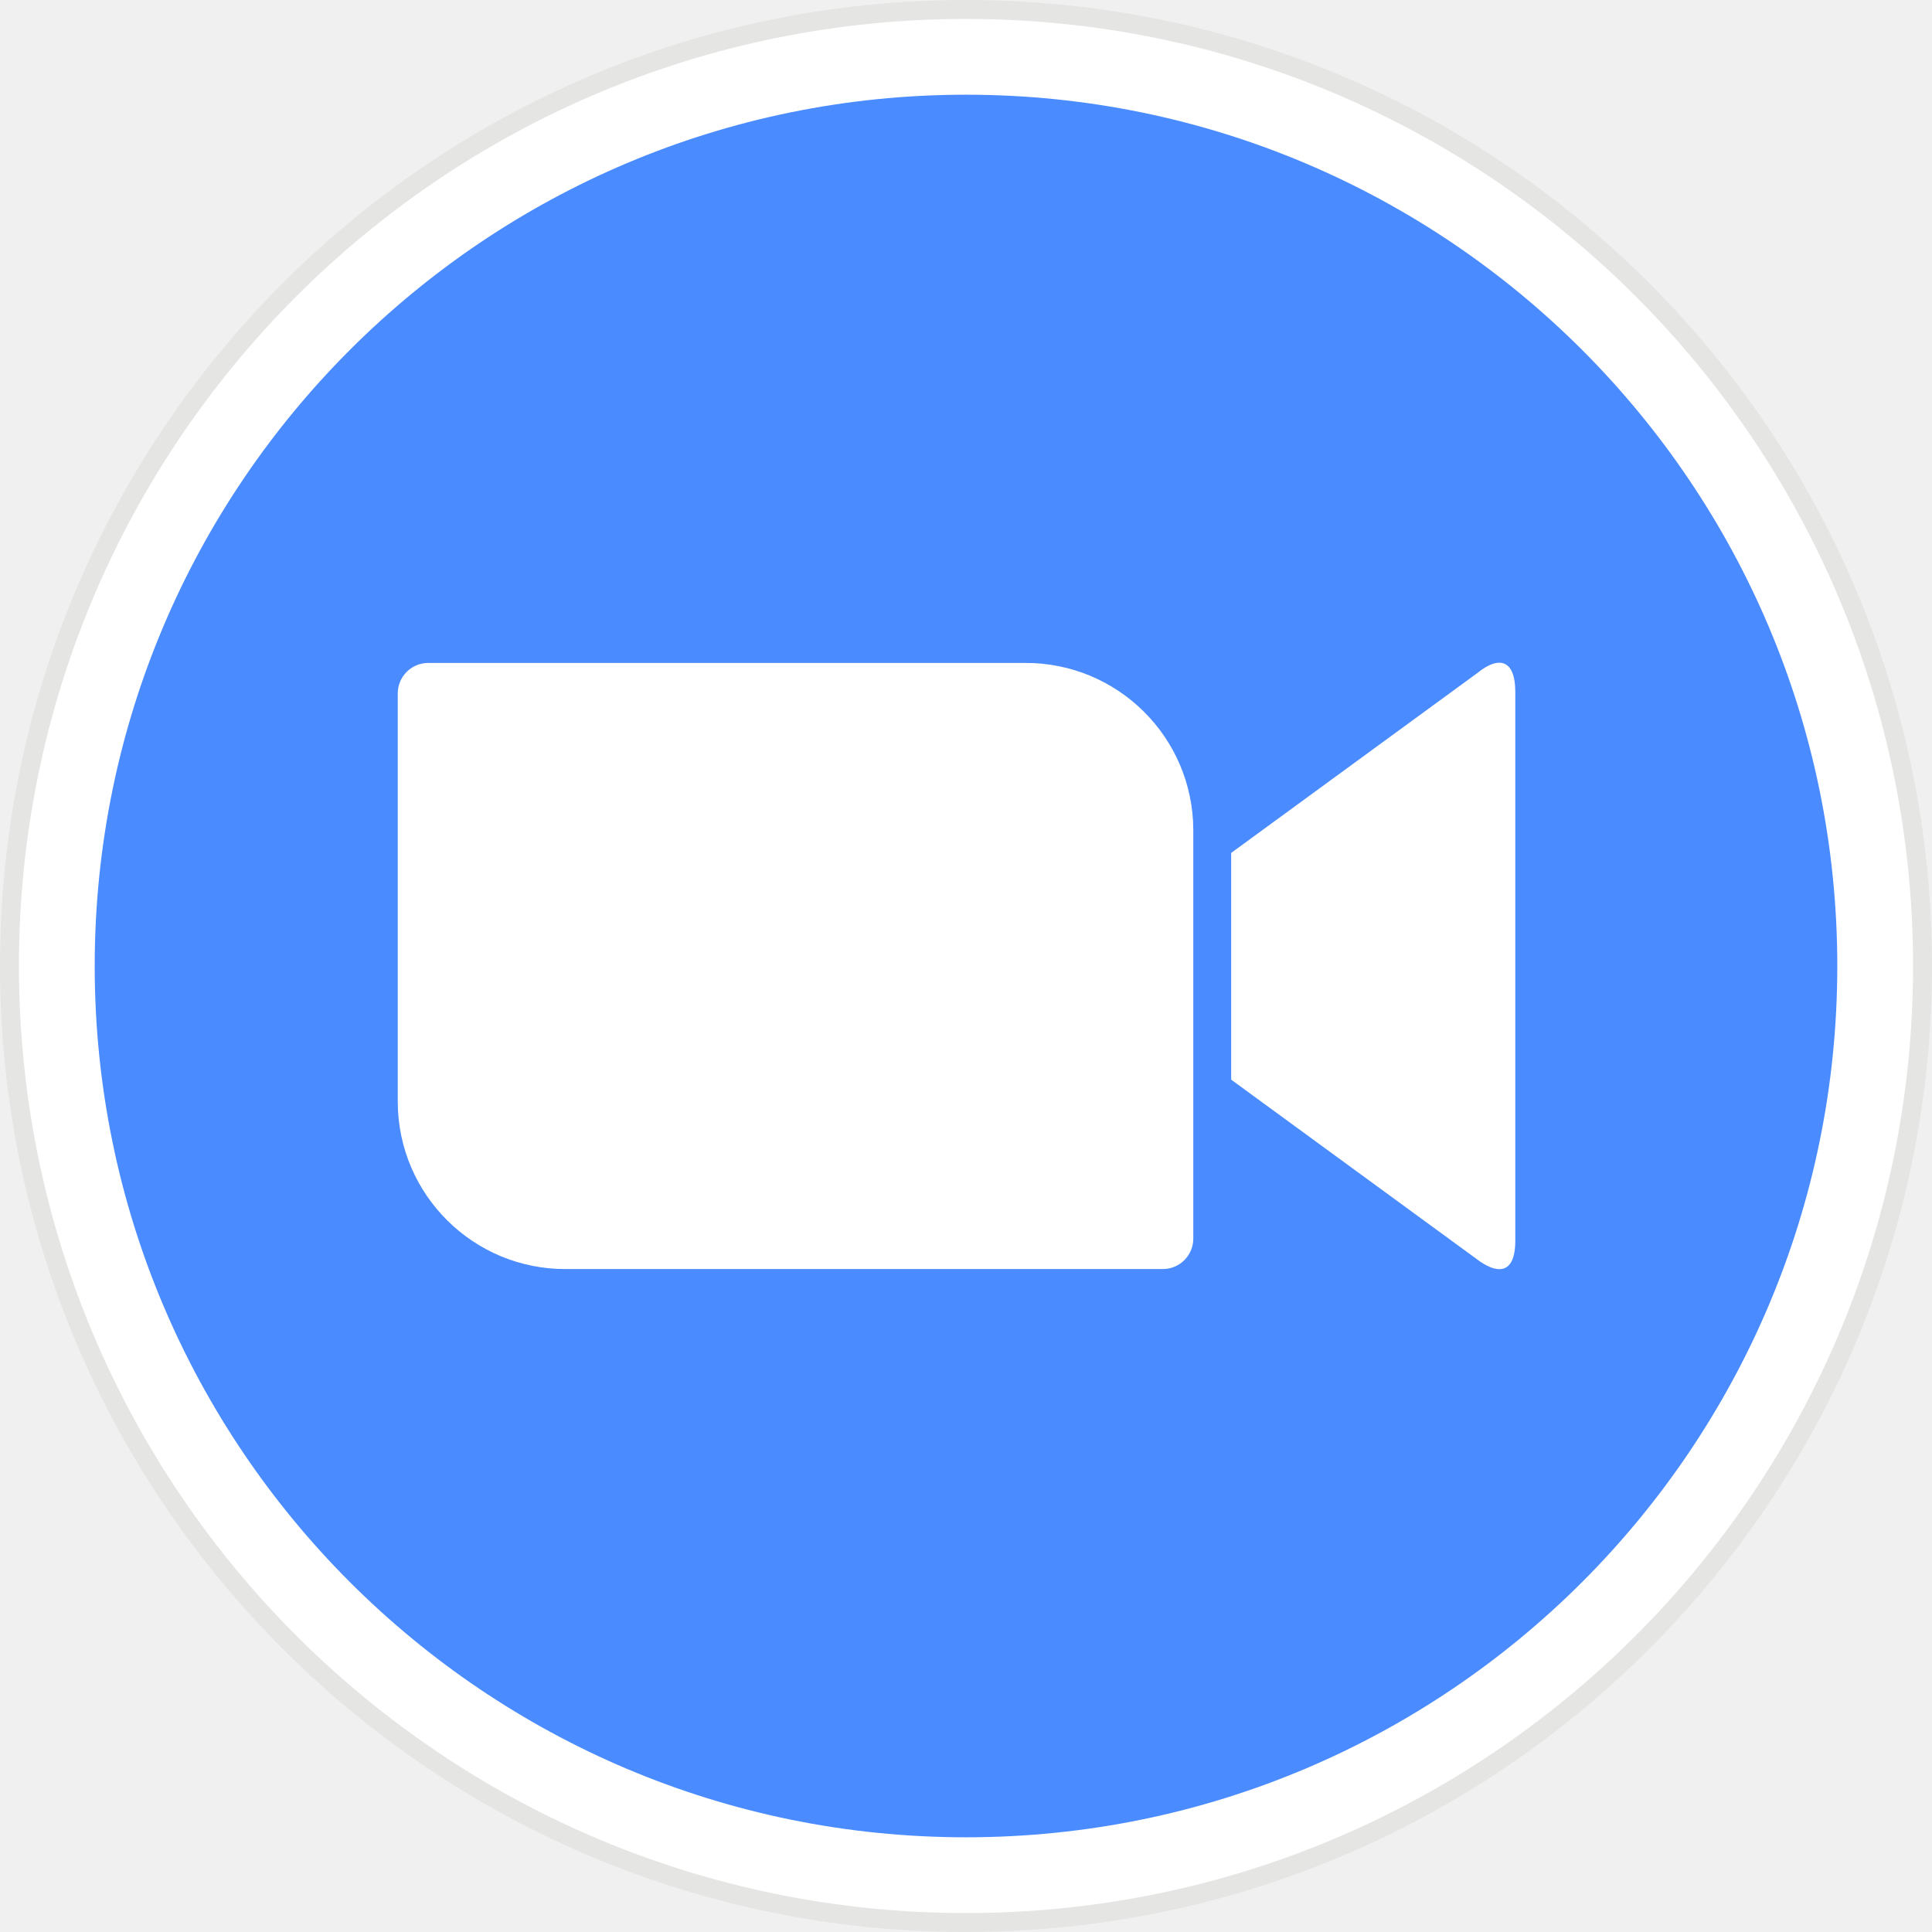
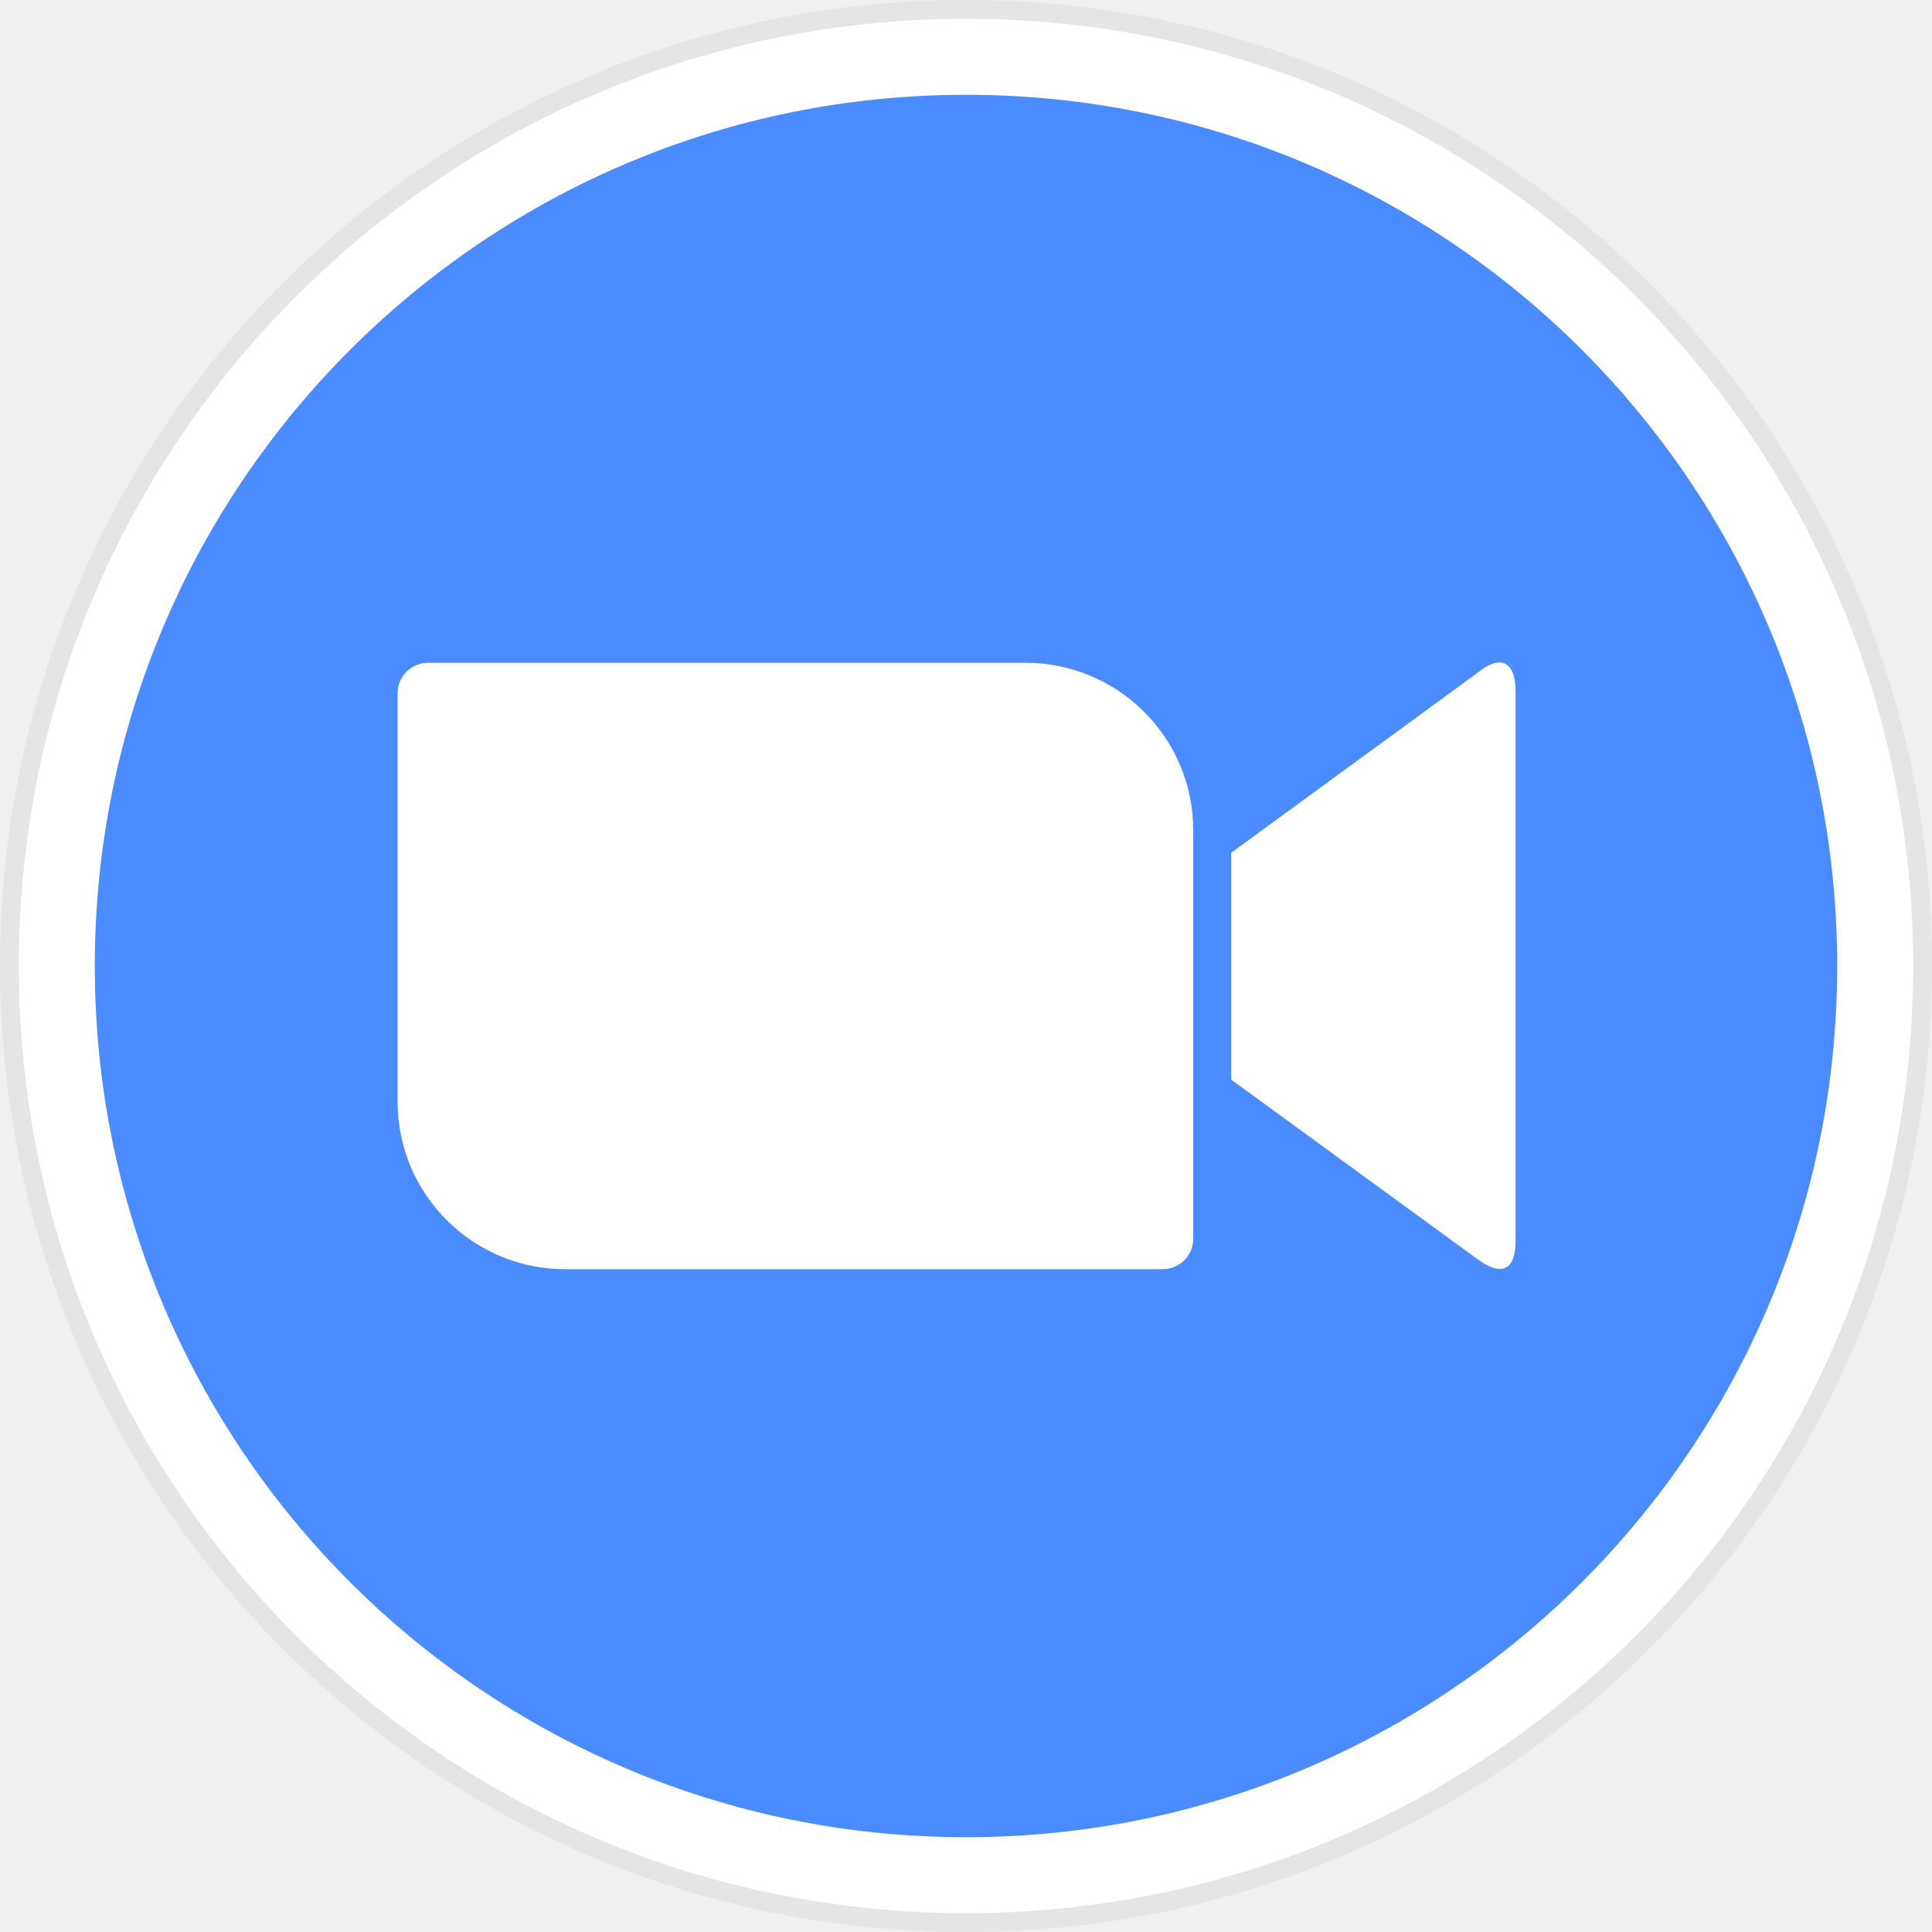
- <svg xmlns="http://www.w3.org/2000/svg" viewBox="0 0 32 32" width="64" height="64">
-   <style>.N{fill:none}.O{clip-path:url(#A)}.P{clip-rule:evenodd}</style>
+ <svg xmlns="http://www.w3.org/2000/svg" shape-rendering="geometricPrecision" text-rendering="geometricPrecision" image-rendering="optimizeQuality" fill-rule="evenodd" clip-rule="evenodd" viewBox="0 0 1329.08 1329.08">
  <defs>
-     <clipPath id="A">
-       <path d="M-200-175H800v562H-200z" class="N" />
-     </clipPath>
-     <clipPath id="B">
-       <path d="M370 89a24 24 0 1 1-34 0 24 24 0 0 1 34 0zm-17-23a40 40 0 1 1-.05 0zm101 23a24 24 0 1 1-34 0 24 24 0 0 1 34 0zm11.3-11.3A40 40 0 1 1 437 66a40 40 0 0 1 28.28 11.72zM253 145.8l4 .2h60l-.2-4c-.54-6.6-5.2-11.4-11.8-11.8l-4-.2h-36l48-48-.2-4A12.1 12.1 0 0 0 301 66.2l-4-.2h-60l.2 4A12.41 12.41 0 0 0 249 81.8l4 .2h36l-48 48 .2 4a12.23 12.23 0 0 0 11.8 11.8zM526.84 90a17.29 17.29 0 0 1 2 8l.2 4v28l.2 4A12.29 12.29 0 0 0 541 145.8l4 .2v-44l.2-4a17.44 17.44 0 0 1 2-8.05 16 16 0 0 1 27.69.05 17.54 17.54 0 0 1 1.94 8l.2 4v28l.2 4A12.24 12.24 0 0 0 589 145.8l4 .2V98a32 32 0 0 0-56-21.17 32 32 0 0 0-41.92-5.35C492 68 485 66 481 66v80l4-.2c6.68-.44 11.54-5.16 11.8-11.8l.2-4v-28l.2-4a17.45 17.45 0 0 1 2-8 16 16 0 0 1 27.68 0z" class="N P" />
-     </clipPath>
-     <clipPath id="C">
-       <circle cx="107" cy="106" r="102" class="N" />
-     </clipPath>
-     <clipPath id="D">
-       <circle cx="107" cy="106" r="100" class="N" />
-     </clipPath>
-     <clipPath id="E">
-       <circle cx="107" cy="106" r="92" class="N" />
-     </clipPath>
-     <clipPath id="F">
-       <path d="M135 94.06l26-19c2.27-1.85 4-1.42 4 2V135c0 3.84-2.16 3.4-4 2l-26-19zM47 77.2v43.2A17.69 17.69 0 0 0 64.77 138h63a3.22 3.22 0 0 0 3.23-3.2V91.6A17.69 17.69 0 0 0 113.23 74h-63A3.22 3.22 0 0 0 47 77.2z" class="N P" />
-     </clipPath>
-     <clipPath id="G">
-       <path d="M390.36 50.67l-.36 1.6q.44 0 .86.1a5.64 5.64 0 0 0 .83.06 4.18 4.18 0 0 0 3.89-2.15L407 30.42h-2.12l-7.42 13.65h-.06l-2.3-13.65H393l3 16.08-1.46 2.5a5.21 5.21 0 0 1-1 1.18 2.2 2.2 0 0 1-1.53.56 15 15 0 0 1-1.65-.07zm-10.13-5.36a4.52 4.52 0 0 1-1.95-.39 4 4 0 0 1-1.37-1 4.29 4.29 0 0 1-.81-1.54 6.68 6.68 0 0 1-.26-1.92 11.09 11.09 0 0 1 .42-2.91 10.47 10.47 0 0 1 1.25-2.85 7.64 7.64 0 0 1 2.06-2.18 4.8 4.8 0 0 1 2.85-.87 4.23 4.23 0 0 1 3.51 1.35 5.64 5.64 0 0 1 1.07 3.59 11.19 11.19 0 0 1-.44 3 9.58 9.58 0 0 1-1.29 2.82 7.32 7.32 0 0 1-2.12 2.07 5.33 5.33 0 0 1-2.92.83zm-3-21.06L372.5 46.5h1.74l.78-3.68h.06a4.77 4.77 0 0 0 1.92 3.06 5.85 5.85 0 0 0 3.52 1.06 7.15 7.15 0 0 0 3.65-.92 8.62 8.62 0 0 0 2.66-2.38 10.91 10.91 0 0 0 1.64-3.3 12.54 12.54 0 0 0 .56-3.68 9.12 9.12 0 0 0-.37-2.66 5.78 5.78 0 0 0-1.14-2.12 5.4 5.4 0 0 0-1.9-1.4 6.5 6.5 0 0 0-2.7-.51 6 6 0 0 0-3.29.9 6.68 6.68 0 0 0-2.26 2.4h-.06l1.9-9zM351 45.3a3.87 3.87 0 0 1-3.27-1.37 5.44 5.44 0 0 1-1.06-3.43 11.36 11.36 0 0 1 .44-3 10.2 10.2 0 0 1 1.29-2.88 7.31 7.31 0 0 1 2.15-2.15 5.33 5.33 0 0 1 3-.84 4.33 4.33 0 0 1 3.32 1.25 4.77 4.77 0 0 1 1.17 3.4 11.07 11.07 0 0 1-.47 3.1 10.49 10.49 0 0 1-1.36 2.93 7.71 7.71 0 0 1-2.2 2.18 5.34 5.34 0 0 1-3.01.81zm7 1.2l4.77-22.25h-2l-1.93 9.2h-.06a4.22 4.22 0 0 0-1.93-2.7 6.59 6.59 0 0 0-3.3-.79 7.16 7.16 0 0 0-3.65.93 9.4 9.4 0 0 0-2.77 2.43 11.06 11.06 0 0 0-1.76 3.36 11.94 11.94 0 0 0-.61 3.71 7.12 7.12 0 0 0 1.51 4.75 5.68 5.68 0 0 0 4.6 1.79 6.31 6.31 0 0 0 3.47-.87 8.08 8.08 0 0 0 2.38-2.46h.06l-.72 2.9zM329.67 39h12.6q.1-.72.12-1.4.03-.68 0-1.37a7.66 7.66 0 0 0-.41-2.55 5.39 5.39 0 0 0-1.2-2 5.45 5.45 0 0 0-1.92-1.28 6.88 6.88 0 0 0-2.55-.4 7.63 7.63 0 0 0-3.68.87 8.65 8.65 0 0 0-2.74 2.31 10.24 10.24 0 0 0-1.7 3.26 12.38 12.38 0 0 0-.58 3.75 7.07 7.07 0 0 0 1.67 5 6.31 6.31 0 0 0 4.88 1.81 7.35 7.35 0 0 0 4.7-1.43 8.05 8.05 0 0 0 2.62-4.17h-2a5.88 5.88 0 0 1-1.93 2.88 5.62 5.62 0 0 1-5.41.72 4 4 0 0 1-1.46-1.06 4.33 4.33 0 0 1-.86-1.6 7 7 0 0 1-.28-2 7.62 7.62 0 0 1 .14-1.34zm10.75-1.65h-10.5a8.88 8.88 0 0 1 .78-2.15 7.26 7.26 0 0 1 1.3-1.83 6.49 6.49 0 0 1 1.81-1.28 5.11 5.11 0 0 1 2.23-.48 4.26 4.26 0 0 1 3.22 1.22 4.52 4.52 0 0 1 1.17 3.27q0 .3 0 .6 0 .3-.01.63zm-20.35-6.92l-3.43 16.07h1.93l1.8-8.4a11 11 0 0 1 .73-2.18 7.29 7.29 0 0 1 1.23-1.91 5.82 5.82 0 0 1 1.76-1.32 5.49 5.49 0 0 1 2.32-.53h1.12l.44-2a1 1 0 0 0-.25 0h-.8a5.48 5.48 0 0 0-3.52 1.09 9 9 0 0 0-2.31 2.84h-.1l.8-3.7zM302.3 39h12.6q.1-.72.12-1.4.03-.68 0-1.37a7.67 7.67 0 0 0-.4-2.55 5.39 5.39 0 0 0-1.2-2 5.44 5.44 0 0 0-1.92-1.28 6.88 6.88 0 0 0-2.59-.45 7.63 7.63 0 0 0-3.68.87 8.65 8.65 0 0 0-2.74 2.31 10.24 10.24 0 0 0-1.7 3.26 12.38 12.38 0 0 0-.58 3.75 7.07 7.07 0 0 0 1.67 5 6.31 6.31 0 0 0 4.88 1.81 7.34 7.34 0 0 0 4.7-1.43 8 8 0 0 0 2.62-4.17h-2a5.88 5.88 0 0 1-1.93 2.88 5.62 5.62 0 0 1-5.41.72 4 4 0 0 1-1.46-1.06 4.33 4.33 0 0 1-.86-1.6 7 7 0 0 1-.28-2 7.62 7.62 0 0 1 .17-1.29zm10.7-1.66h-10.5a8.88 8.88 0 0 1 .78-2.15 7.26 7.26 0 0 1 1.32-1.82 6.48 6.48 0 0 1 1.81-1.28 5.11 5.11 0 0 1 2.23-.48 4.26 4.26 0 0 1 3.22 1.22 4.52 4.52 0 0 1 1.17 3.27q0 .3 0 .6 0 .3-.03.63zm-36.37-6.92l1.87 16.08h2.15L287.3 33h.06l1.15 13.5h2.12l8.44-16.08H297L290.17 44h-.06L289 30.42h-2.3l-6.64 13.7H280l-1.28-13.7zm-9.77-.42a8.11 8.11 0 0 0-3.82.87 8.83 8.83 0 0 0-2.82 2.31 10.06 10.06 0 0 0-1.74 3.3 12.62 12.62 0 0 0-.59 3.83 6.93 6.93 0 0 0 1.65 4.86 6.13 6.13 0 0 0 4.77 1.81 8.08 8.08 0 0 0 3.91-.9 8.36 8.36 0 0 0 2.77-2.4 10.74 10.74 0 0 0 1.67-3.43 14.12 14.12 0 0 0 .56-4 7.13 7.13 0 0 0-.47-2.66 5.45 5.45 0 0 0-3.32-3.21 7.54 7.54 0 0 0-2.57-.38zm-2.18 15.36a4.43 4.43 0 0 1-3.68-1.49 5.79 5.79 0 0 1-1.18-3.79 10.49 10.49 0 0 1 .44-2.91 9.48 9.48 0 0 1 1.28-2.74 7.18 7.18 0 0 1 2.09-2 5.22 5.22 0 0 1 2.87-.79 4.39 4.39 0 0 1 3.55 1.4 5.46 5.46 0 0 1 1.18 3.65 11 11 0 0 1-.42 2.93 10 10 0 0 1-1.25 2.8 7.22 7.22 0 0 1-2.06 2.1 5 5 0 0 1-2.82.79zm-22.88-21.1L237 46.5h2.12l2.06-9.5H249a9.42 9.42 0 0 0 3.08-.48 6.87 6.87 0 0 0 2.41-1.4 6.41 6.41 0 0 0 1.59-2.27 7.78 7.78 0 0 0 .58-3.07 5.67 5.67 0 0 0-.45-2.31A4.9 4.9 0 0 0 255 25.7a5.54 5.54 0 0 0-1.87-1.07 7.12 7.12 0 0 0-2.35-.37zm-.22 10.9l2-9.1h6.5a7.8 7.8 0 0 1 1.85.2 3.66 3.66 0 0 1 1.42.67 3.08 3.08 0 0 1 .92 1.23 4.79 4.79 0 0 1 .33 1.88 5.3 5.3 0 0 1-.42 2.17 4.55 4.55 0 0 1-1.17 1.6 5.17 5.17 0 0 1-1.74 1 6.57 6.57 0 0 1-2.15.34z" class="N P" />
-     </clipPath>
+     <style>.fil1{fill:#fff;fill-rule:nonzero}</style>
  </defs>
-   <g clip-path="url(#B)" transform="translate(0 -178)" class="O">
-     <path d="M232 61h366v90H232z" fill="#4a8cff" />
-   </g>
-   <g transform="matrix(.156863 0 0 .156863 -.784314 -.627496)" class="O">
-     <g clip-path="url(#C)">
-       <path d="M0-1h214v214H0z" fill="#e5e5e4" />
-     </g>
-     <g clip-path="url(#D)">
-       <path d="M2 1h210v210H2z" fill="#fff" />
-     </g>
-     <g clip-path="url(#E)">
-       <path d="M10 9h194v194H10z" fill="#4a8cff" />
-     </g>
-     <g clip-path="url(#F)">
-       <path d="M42 69h128v74H42z" fill="#fff" />
+   <g id="Layer_x0020_1">
+     <g id="_2116467169744">
+       <path d="M664.54 0c367.02 0 664.54 297.52 664.54 664.54s-297.52 664.54-664.54 664.54S0 1031.56 0 664.54 297.52 0 664.54 0z" fill="#e5e5e4" fill-rule="nonzero" />
+       <path class="fil1" d="M664.54 12.94c359.87 0 651.6 291.73 651.6 651.6s-291.73 651.6-651.6 651.6-651.6-291.73-651.6-651.6 291.74-651.6 651.6-651.6z" />
+       <path d="M664.54 65.21c331 0 599.33 268.33 599.33 599.33 0 331-268.33 599.33-599.33 599.33-331 0-599.33-268.33-599.33-599.33 0-331 268.33-599.33 599.33-599.33z" fill="#4a8cff" fill-rule="nonzero" />
+       <path class="fil1" d="M273.53 476.77v281.65c.25 63.69 52.27 114.95 115.71 114.69h410.55c11.67 0 21.06-9.39 21.06-20.81V570.65c-.25-63.69-52.27-114.95-115.7-114.69H294.6c-11.67 0-21.06 9.39-21.06 20.81zm573.45 109.87l169.5-123.82c14.72-12.18 26.13-9.14 26.13 12.94v377.56c0 25.12-13.96 22.08-26.13 12.94l-169.5-123.57V586.64z" />
    </g>
  </g>
-   <g clip-path="url(#G)" transform="translate(0 -178)" class="O">
-     <path d="M232 19.25h180v38.17H232z" fill="#90908f" />
-   </g>
</svg>
